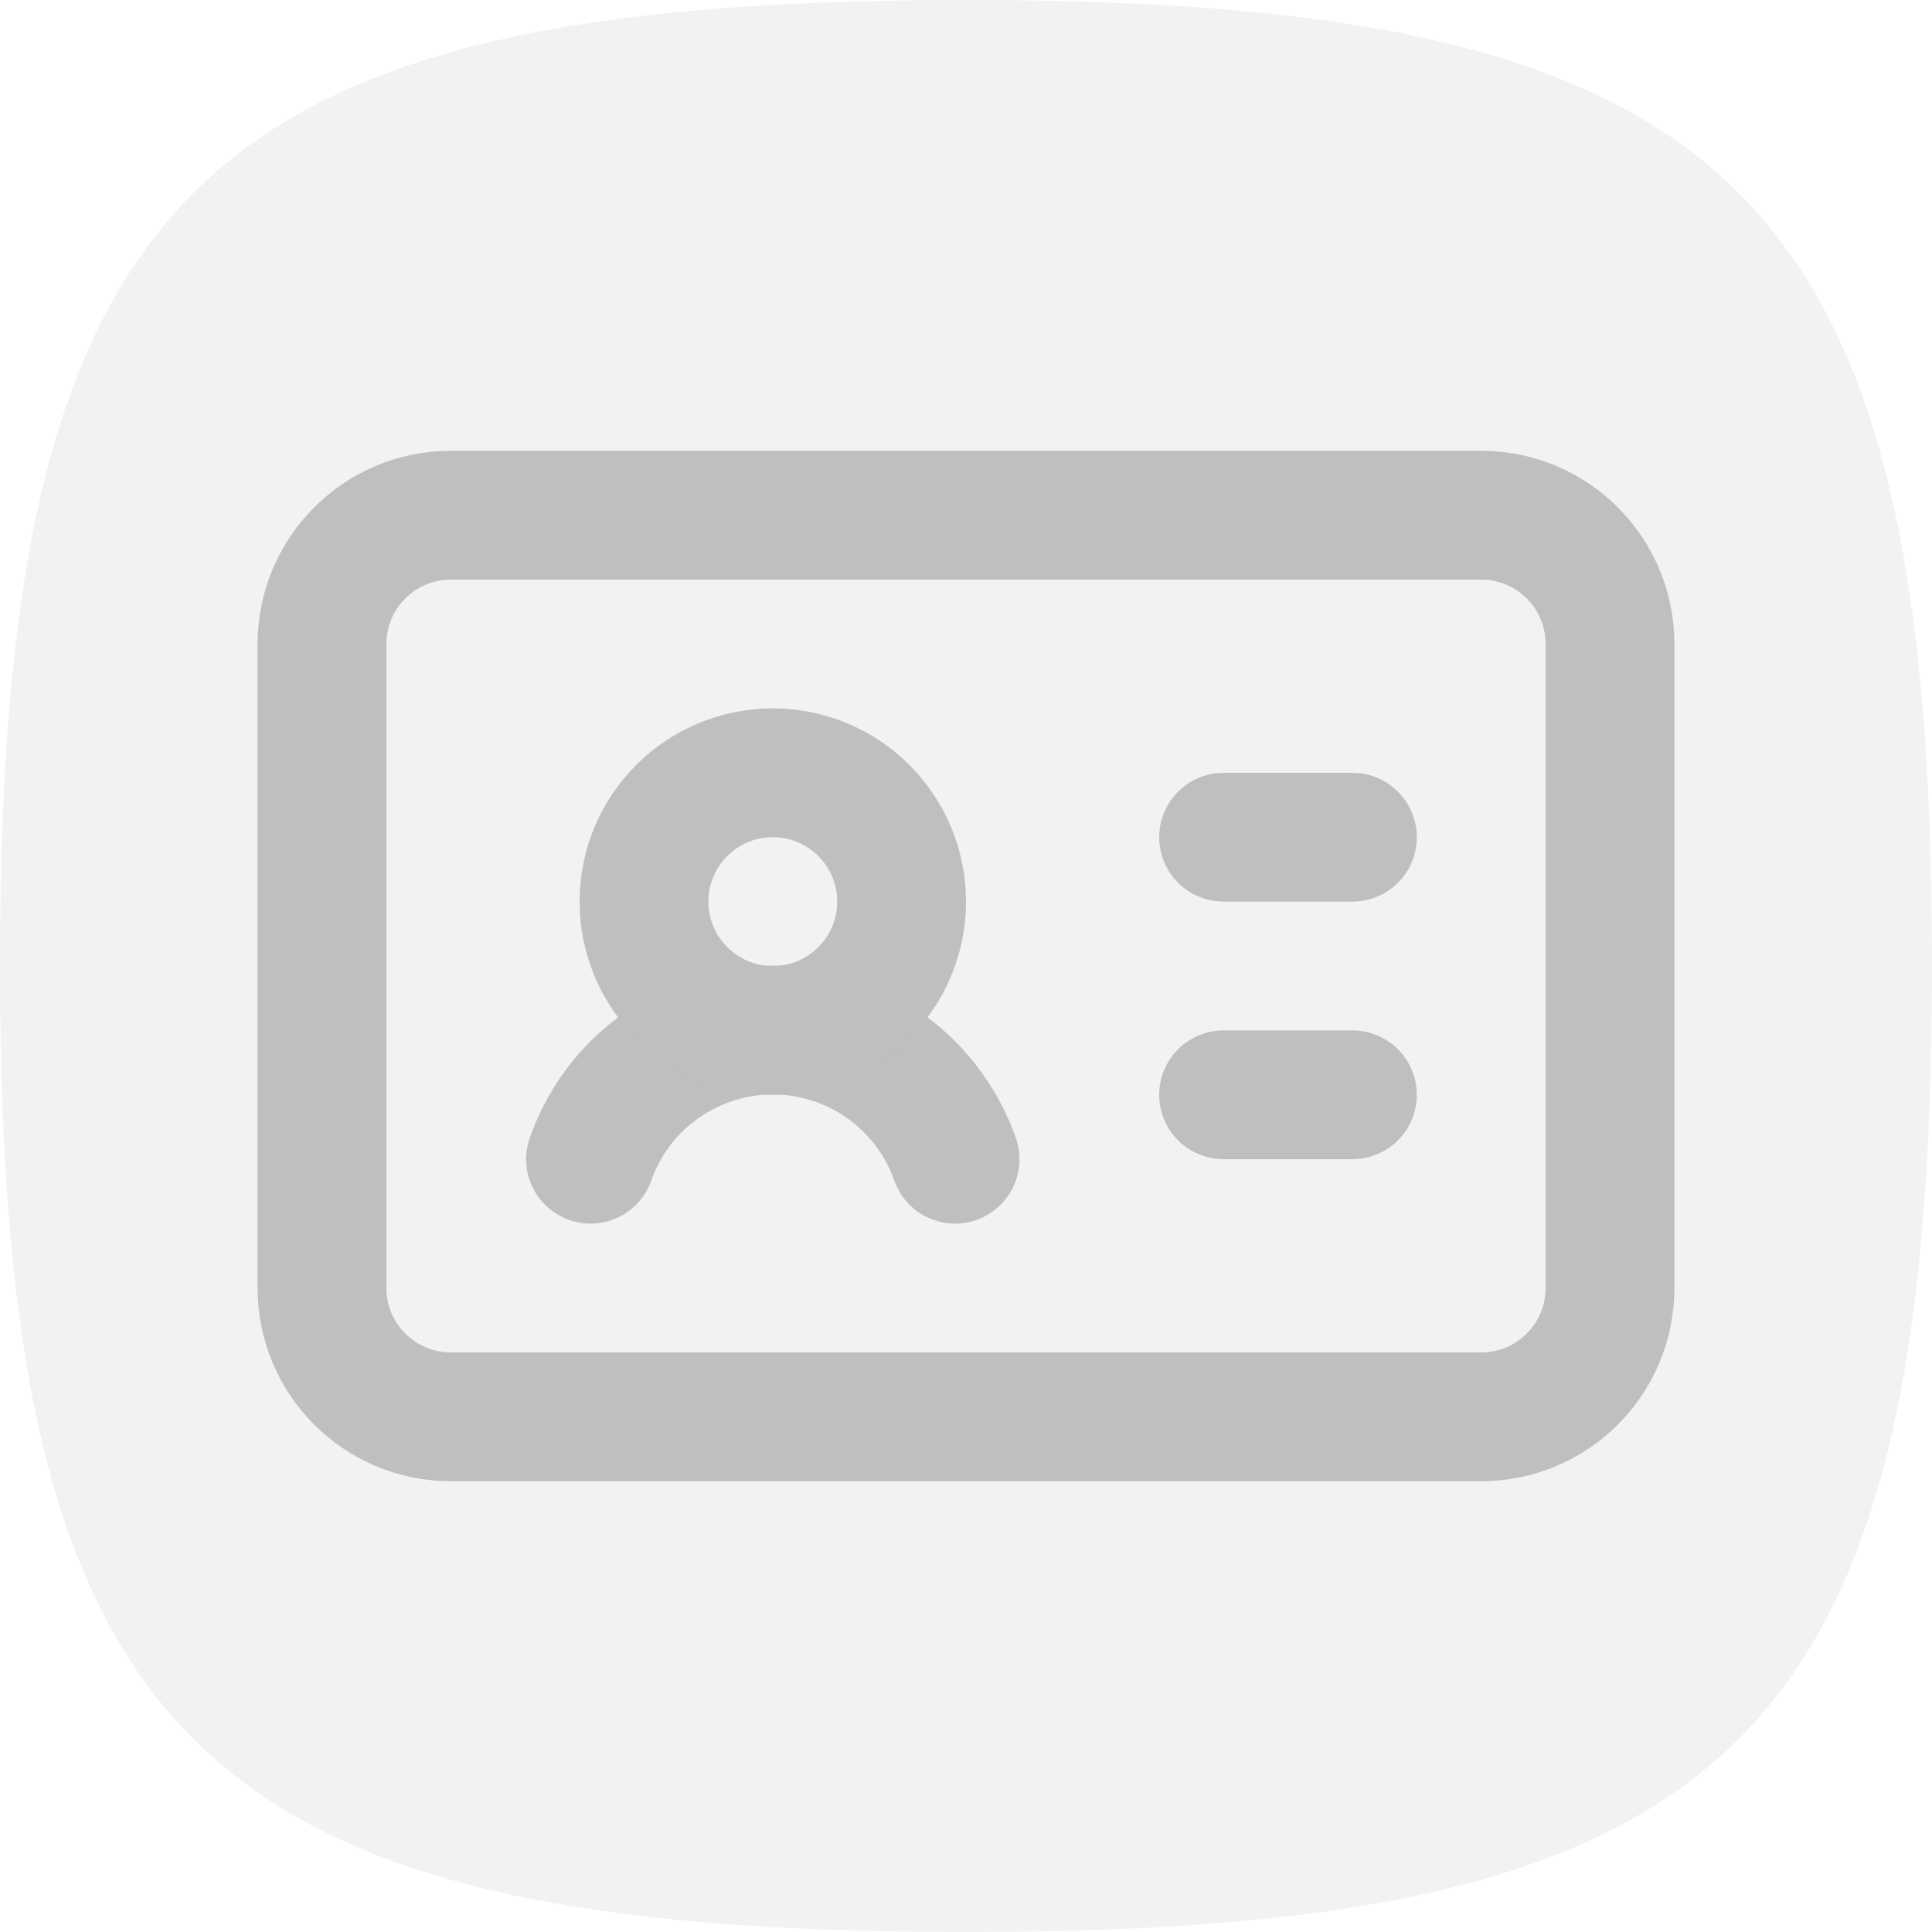
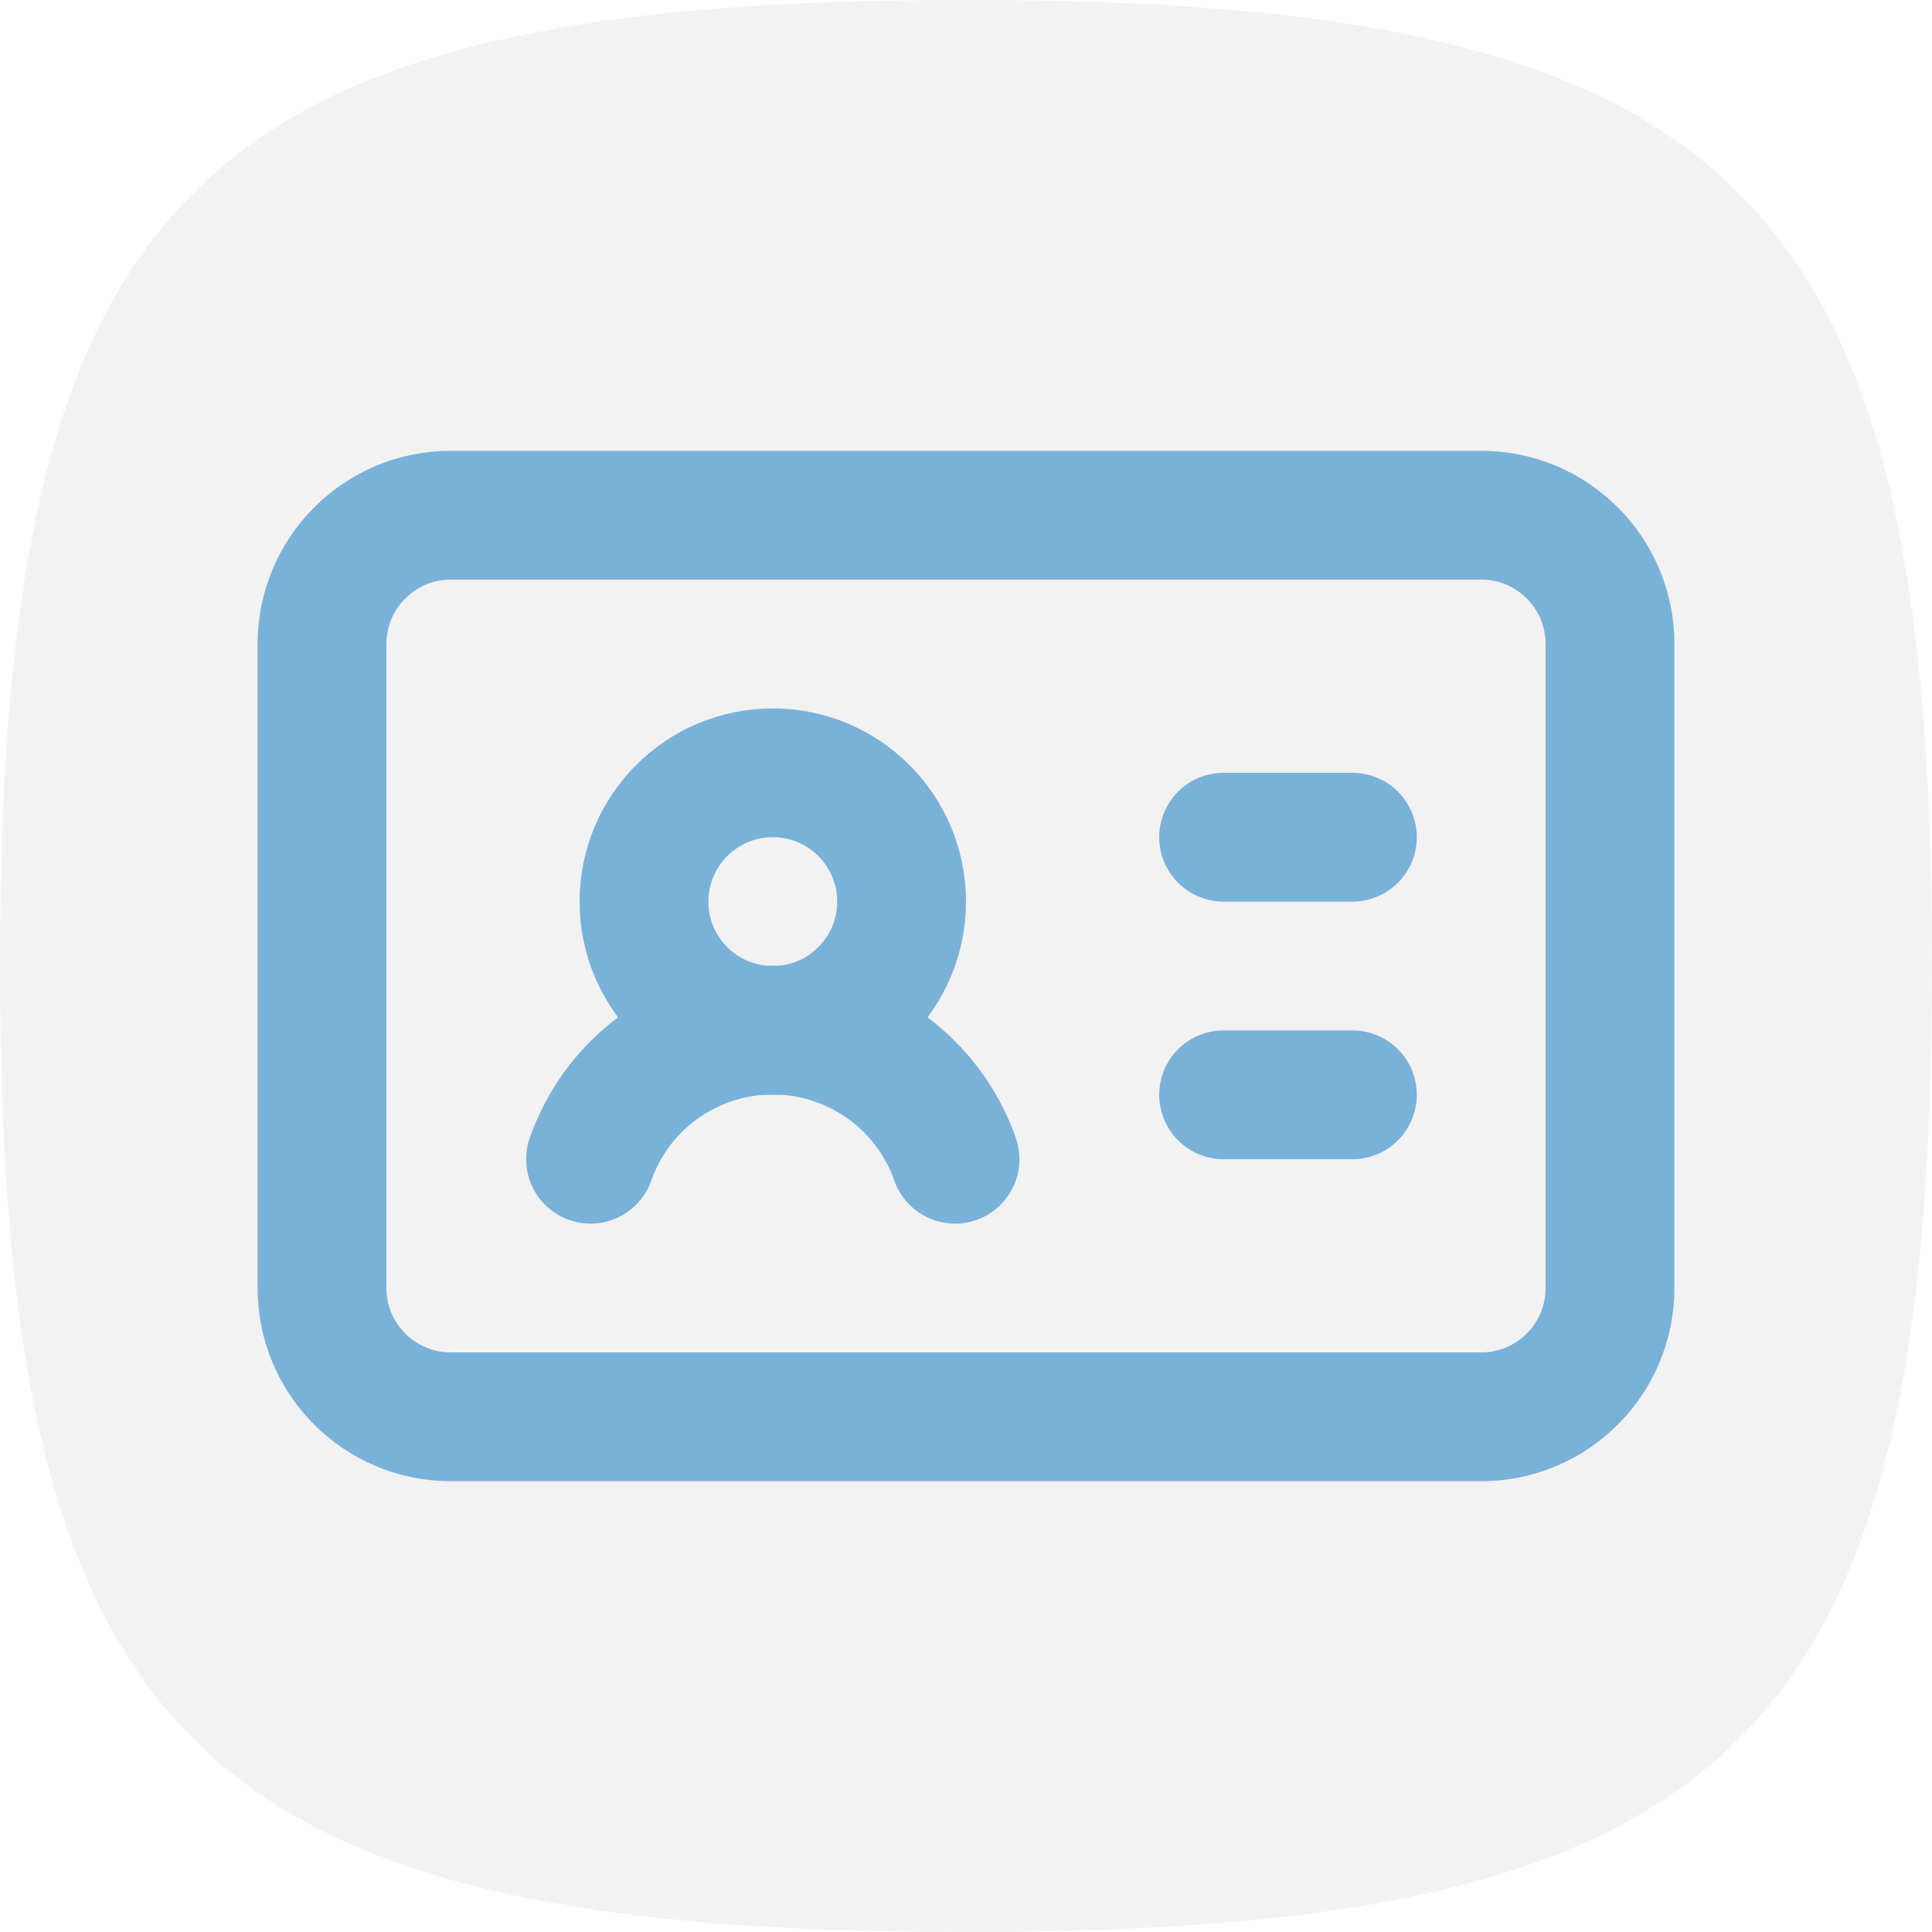
<svg xmlns="http://www.w3.org/2000/svg" width="520" height="520" xml:space="preserve" overflow="hidden">
  <g transform="translate(-225 -1627)">
    <path d="M225 1887C225 1679 277 1627 485 1627 693 1627 745 1679 745 1887 745 2095 693 2147 485 2147 277 2147 225 2095 225 1887" fill="#BFBFBF" fill-rule="evenodd" fill-opacity="0.2" />
    <g>
      <g>
        <g>
-           <path d="M277.333 173.333 312 173.333" stroke="#BFBFBF" stroke-width="34.667" stroke-linecap="round" stroke-linejoin="round" fill="none" transform="matrix(1 0 0 1 277 1679)" />
-           <path d="M277.333 242.667 312 242.667" stroke="#BFBFBF" stroke-width="34.667" stroke-linecap="round" stroke-linejoin="round" fill="none" transform="matrix(1 0 0 1 277 1679)" />
-           <path d="M106.947 260C116.477 232.908 146.165 218.672 173.256 228.202 188.127 233.433 199.822 245.13 205.053 260" stroke="#BFBFBF" stroke-width="34.667" stroke-linecap="round" stroke-linejoin="round" fill="none" transform="matrix(1 0 0 1 277 1679)" />
-           <path d="M190.667 190.667C190.667 209.812 175.146 225.333 156 225.333 136.854 225.333 121.333 209.812 121.333 190.667 121.333 171.521 136.854 156 156 156 175.146 156 190.667 171.521 190.667 190.667Z" stroke="#BFBFBF" stroke-width="34.667" stroke-linecap="round" stroke-linejoin="round" fill="none" transform="matrix(1 0 0 1 277 1679)" />
-           <path d="M346.667 86.667C365.812 86.667 381.333 102.187 381.333 121.333L381.333 294.667C381.333 313.812 365.812 329.333 346.667 329.333L69.333 329.333C50.188 329.333 34.667 313.812 34.667 294.667L34.667 121.333C34.667 102.187 50.188 86.667 69.333 86.667Z" stroke="#BFBFBF" stroke-width="34.667" stroke-linecap="round" stroke-linejoin="round" fill="none" transform="matrix(1 0 0 1 277 1679)" />
+           <path d="M277.333 173.333 312 173.333" stroke="#79B1D9" stroke-width="34.667" stroke-linecap="round" stroke-linejoin="round" fill="none" transform="matrix(1 0 0 1 277 1679)" />
+           <path d="M277.333 242.667 312 242.667" stroke="#79B1D9" stroke-width="34.667" stroke-linecap="round" stroke-linejoin="round" fill="none" transform="matrix(1 0 0 1 277 1679)" />
+           <path d="M106.947 260C116.477 232.908 146.165 218.672 173.256 228.202 188.127 233.433 199.822 245.13 205.053 260" stroke="#79B1D9" stroke-width="34.667" stroke-linecap="round" stroke-linejoin="round" fill="none" transform="matrix(1 0 0 1 277 1679)" />
+           <path d="M190.667 190.667C190.667 209.812 175.146 225.333 156 225.333 136.854 225.333 121.333 209.812 121.333 190.667 121.333 171.521 136.854 156 156 156 175.146 156 190.667 171.521 190.667 190.667Z" stroke="#79B1D9" stroke-width="34.667" stroke-linecap="round" stroke-linejoin="round" fill="none" transform="matrix(1 0 0 1 277 1679)" />
+           <path d="M346.667 86.667C365.812 86.667 381.333 102.187 381.333 121.333L381.333 294.667C381.333 313.812 365.812 329.333 346.667 329.333L69.333 329.333C50.188 329.333 34.667 313.812 34.667 294.667L34.667 121.333C34.667 102.187 50.188 86.667 69.333 86.667Z" stroke="#79B1D9" stroke-width="34.667" stroke-linecap="round" stroke-linejoin="round" fill="none" transform="matrix(1 0 0 1 277 1679)" />
        </g>
      </g>
    </g>
  </g>
</svg>
